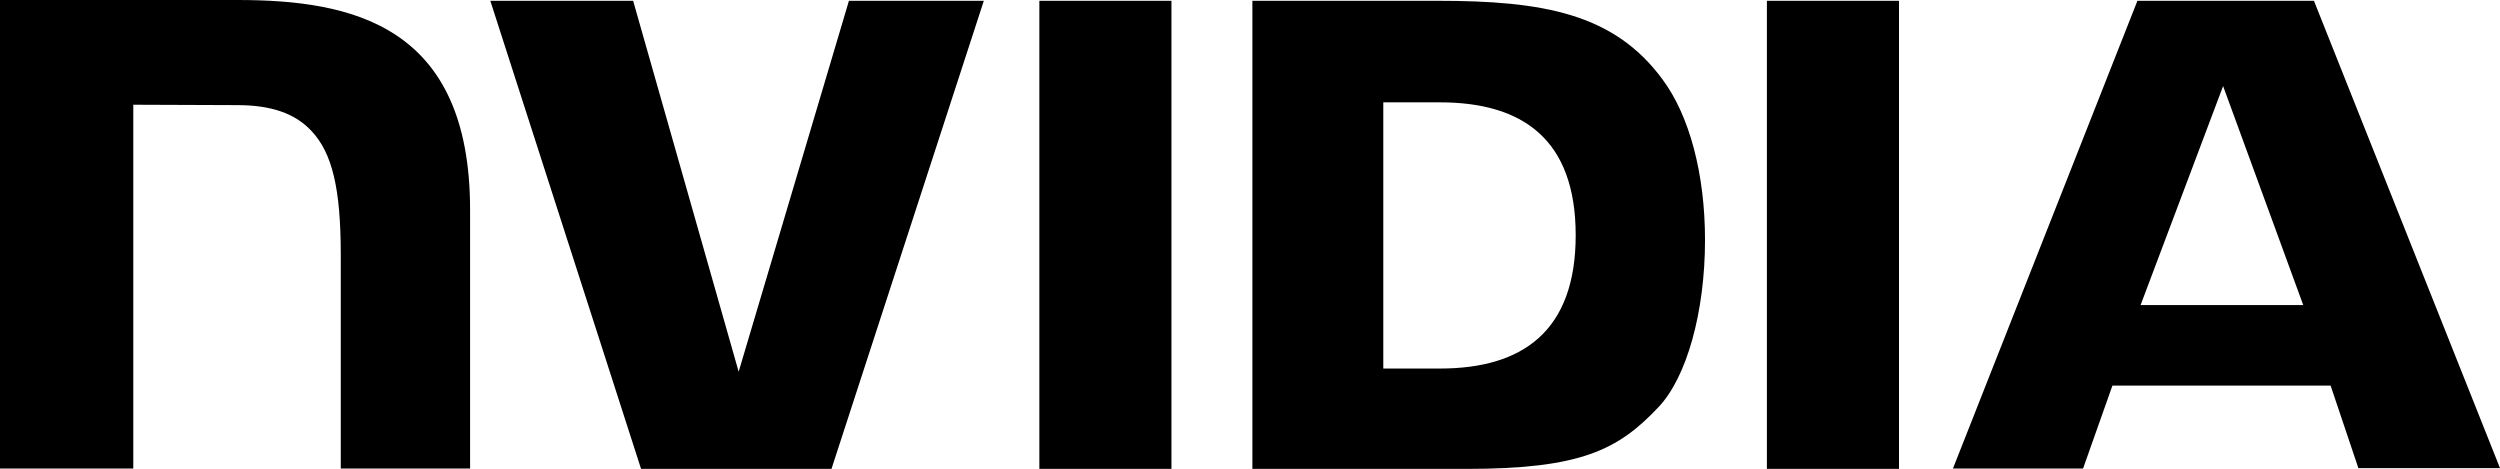
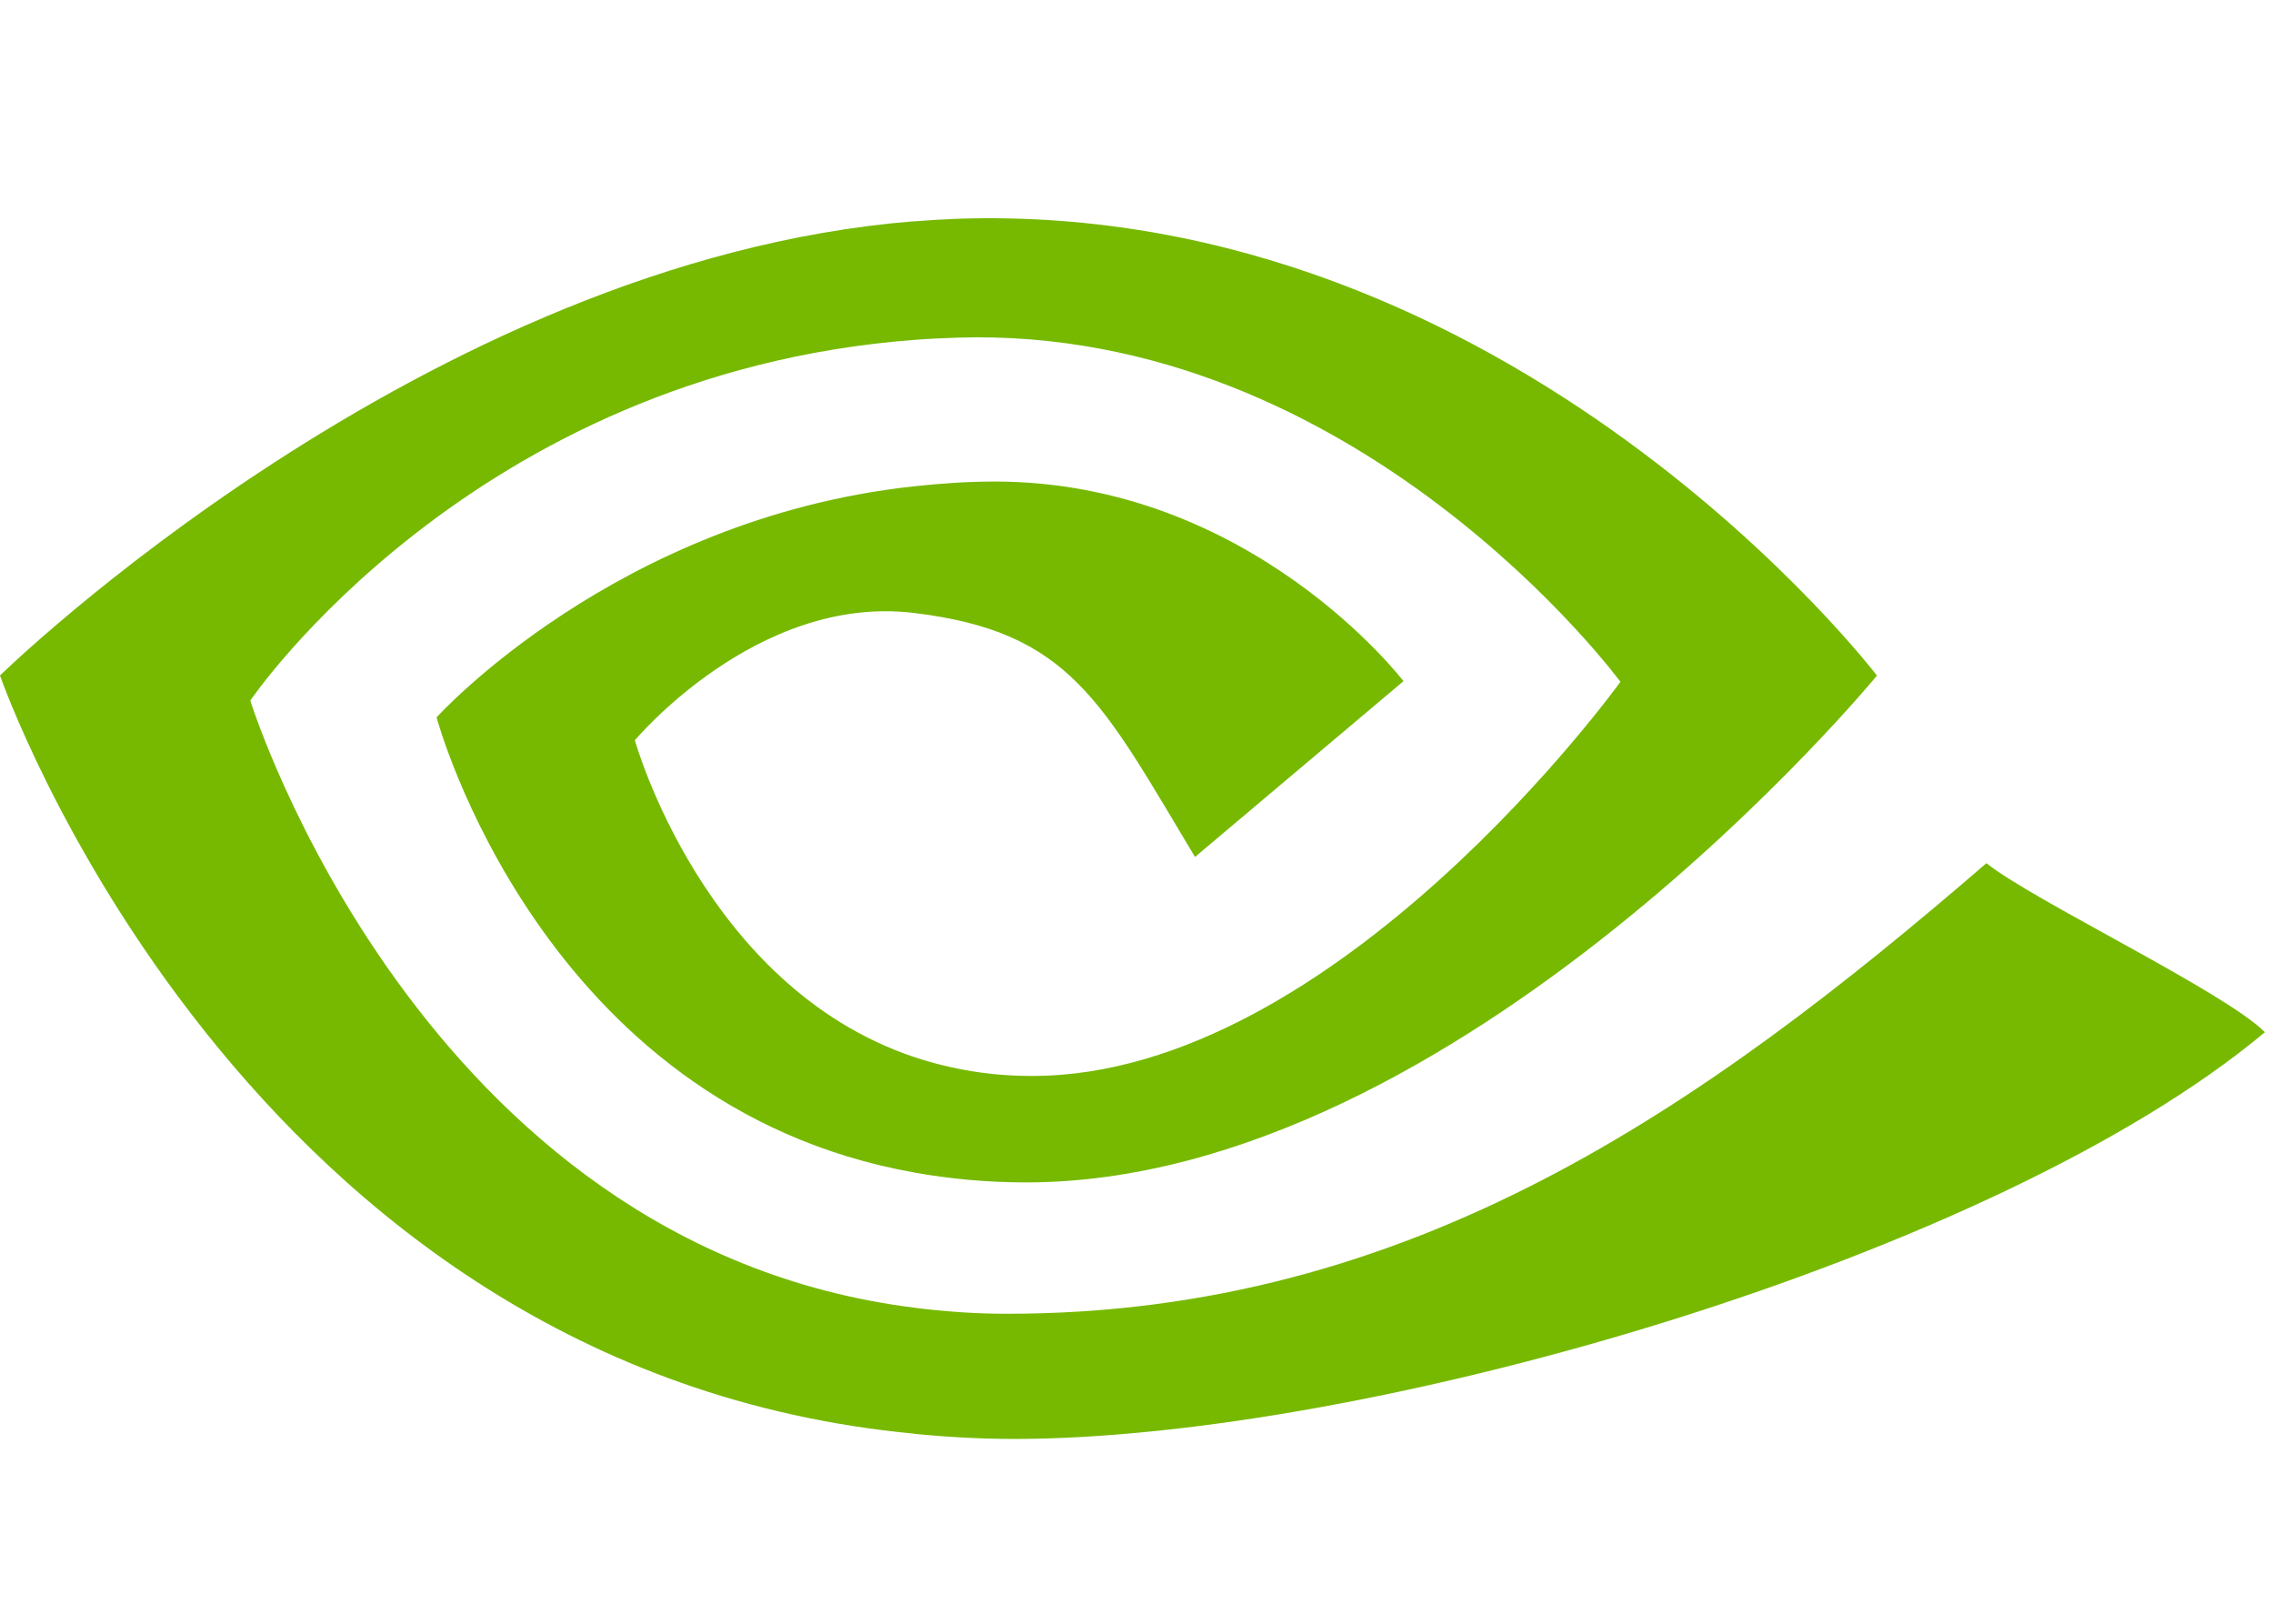
- <svg xmlns="http://www.w3.org/2000/svg" viewBox="316.2 33.8 630.2 118.2">
-   <path d="M578.2 34v118h33.3V34h-33.3zm-262-.2v118.1h33.6V60.2l26.2.1c8.6 0 14.6 2.1 18.7 6.5 5.3 5.6 7.4 14.7 7.4 31.2v53.9h32.6V86.7c0-46.6-29.7-52.9-58.7-52.9h-59.8zm315.7.2v118h54c28.8 0 38.2-4.8 48.3-15.5 7.2-7.5 11.8-24.1 11.8-42.2 0-16.6-3.9-31.4-10.8-40.6C723 37.2 705.2 34 678.6 34h-46.7zm33 25.6h14.3c20.8 0 34.2 9.3 34.2 33.5s-13.4 33.6-34.2 33.6h-14.3V59.6zM530.2 34l-27.8 93.5L475.8 34h-36l38 118h48l38.4-118h-34zm231.4 118h33.3V34h-33.3v118zM855 34l-46.5 117.9h32.8l7.4-20.9h55l7 20.8h35.7L899.5 34H855zm21.6 21.5l20.2 55.2h-41l20.8-55.2z" />
+ <svg xmlns="http://www.w3.org/2000/svg" viewBox="0 0 42 30">
+   <path fill="#76B900" fill-rule="evenodd" d="M16.889,8.985L16.889,6.28C17.151,6.26 17.417,6.247 17.687,6.238C25.087,6.006 29.942,12.597 29.942,12.597C29.942,12.597 24.698,19.879 19.076,19.879C18.333,19.882 17.594,19.764 16.889,19.529L16.889,11.325C19.769,11.673 20.349,12.945 22.081,15.833L25.933,12.585C25.933,12.585 23.121,8.897 18.381,8.897C17.866,8.897 17.373,8.933 16.889,8.985ZM16.889,0.047L16.889,4.09C17.154,4.069 17.42,4.052 17.687,4.042C27.977,3.696 34.682,12.482 34.682,12.482C34.682,12.482 26.982,21.846 18.959,21.846C18.224,21.846 17.535,21.778 16.889,21.663L16.889,24.161C17.442,24.231 18.015,24.273 18.613,24.273C26.078,24.273 31.477,20.461 36.705,15.948C37.572,16.642 41.121,18.331 41.85,19.071C36.879,23.231 25.295,26.586 18.727,26.586C18.113,26.584 17.5,26.552 16.889,26.49L16.889,0.047ZM16.889,19.529L16.889,21.662C9.984,20.432 8.067,13.254 8.067,13.254C8.067,13.254 11.383,9.58 16.889,8.985L16.889,11.325L16.878,11.324C13.988,10.977 11.731,13.677 11.731,13.677C11.731,13.677 12.996,18.221 16.889,19.529ZM4.625,12.943C4.625,12.943 8.717,6.903 16.889,6.28L16.889,4.088C7.838,4.815 0,12.48 0,12.48C0,12.48 4.439,25.313 16.889,26.488L16.889,24.16C7.753,23.011 4.625,12.943 4.625,12.943Z" />
</svg>
